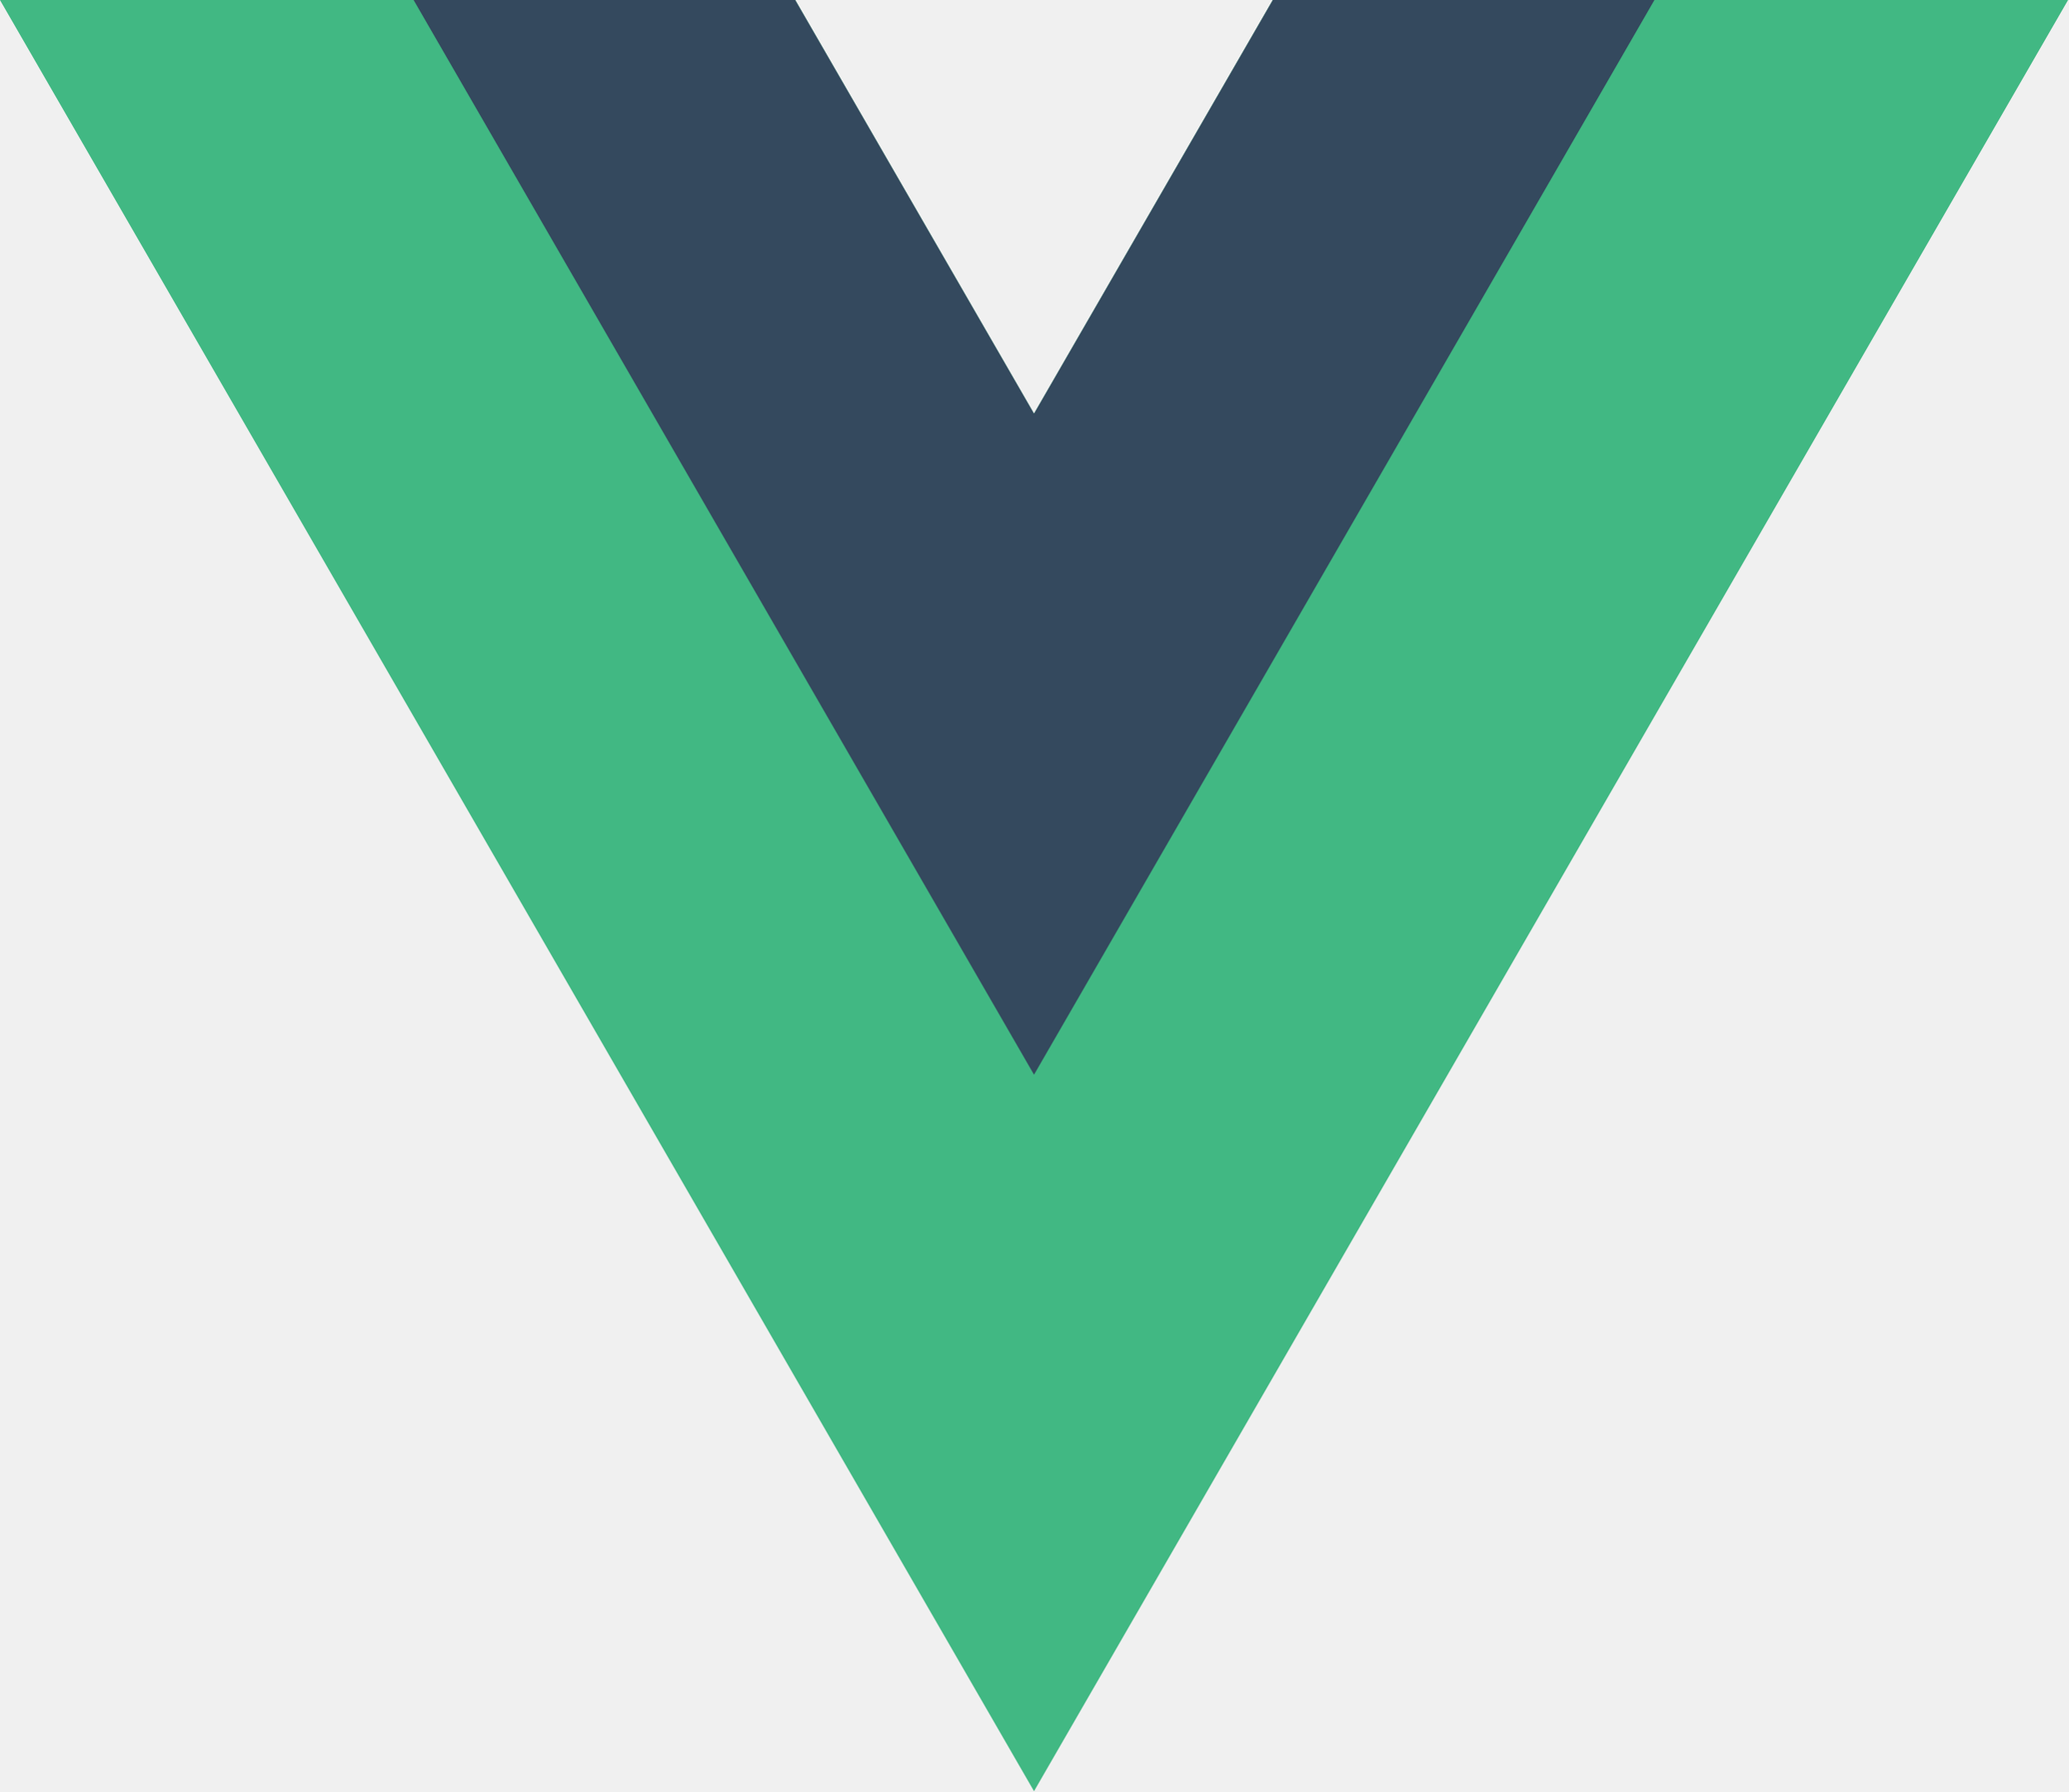
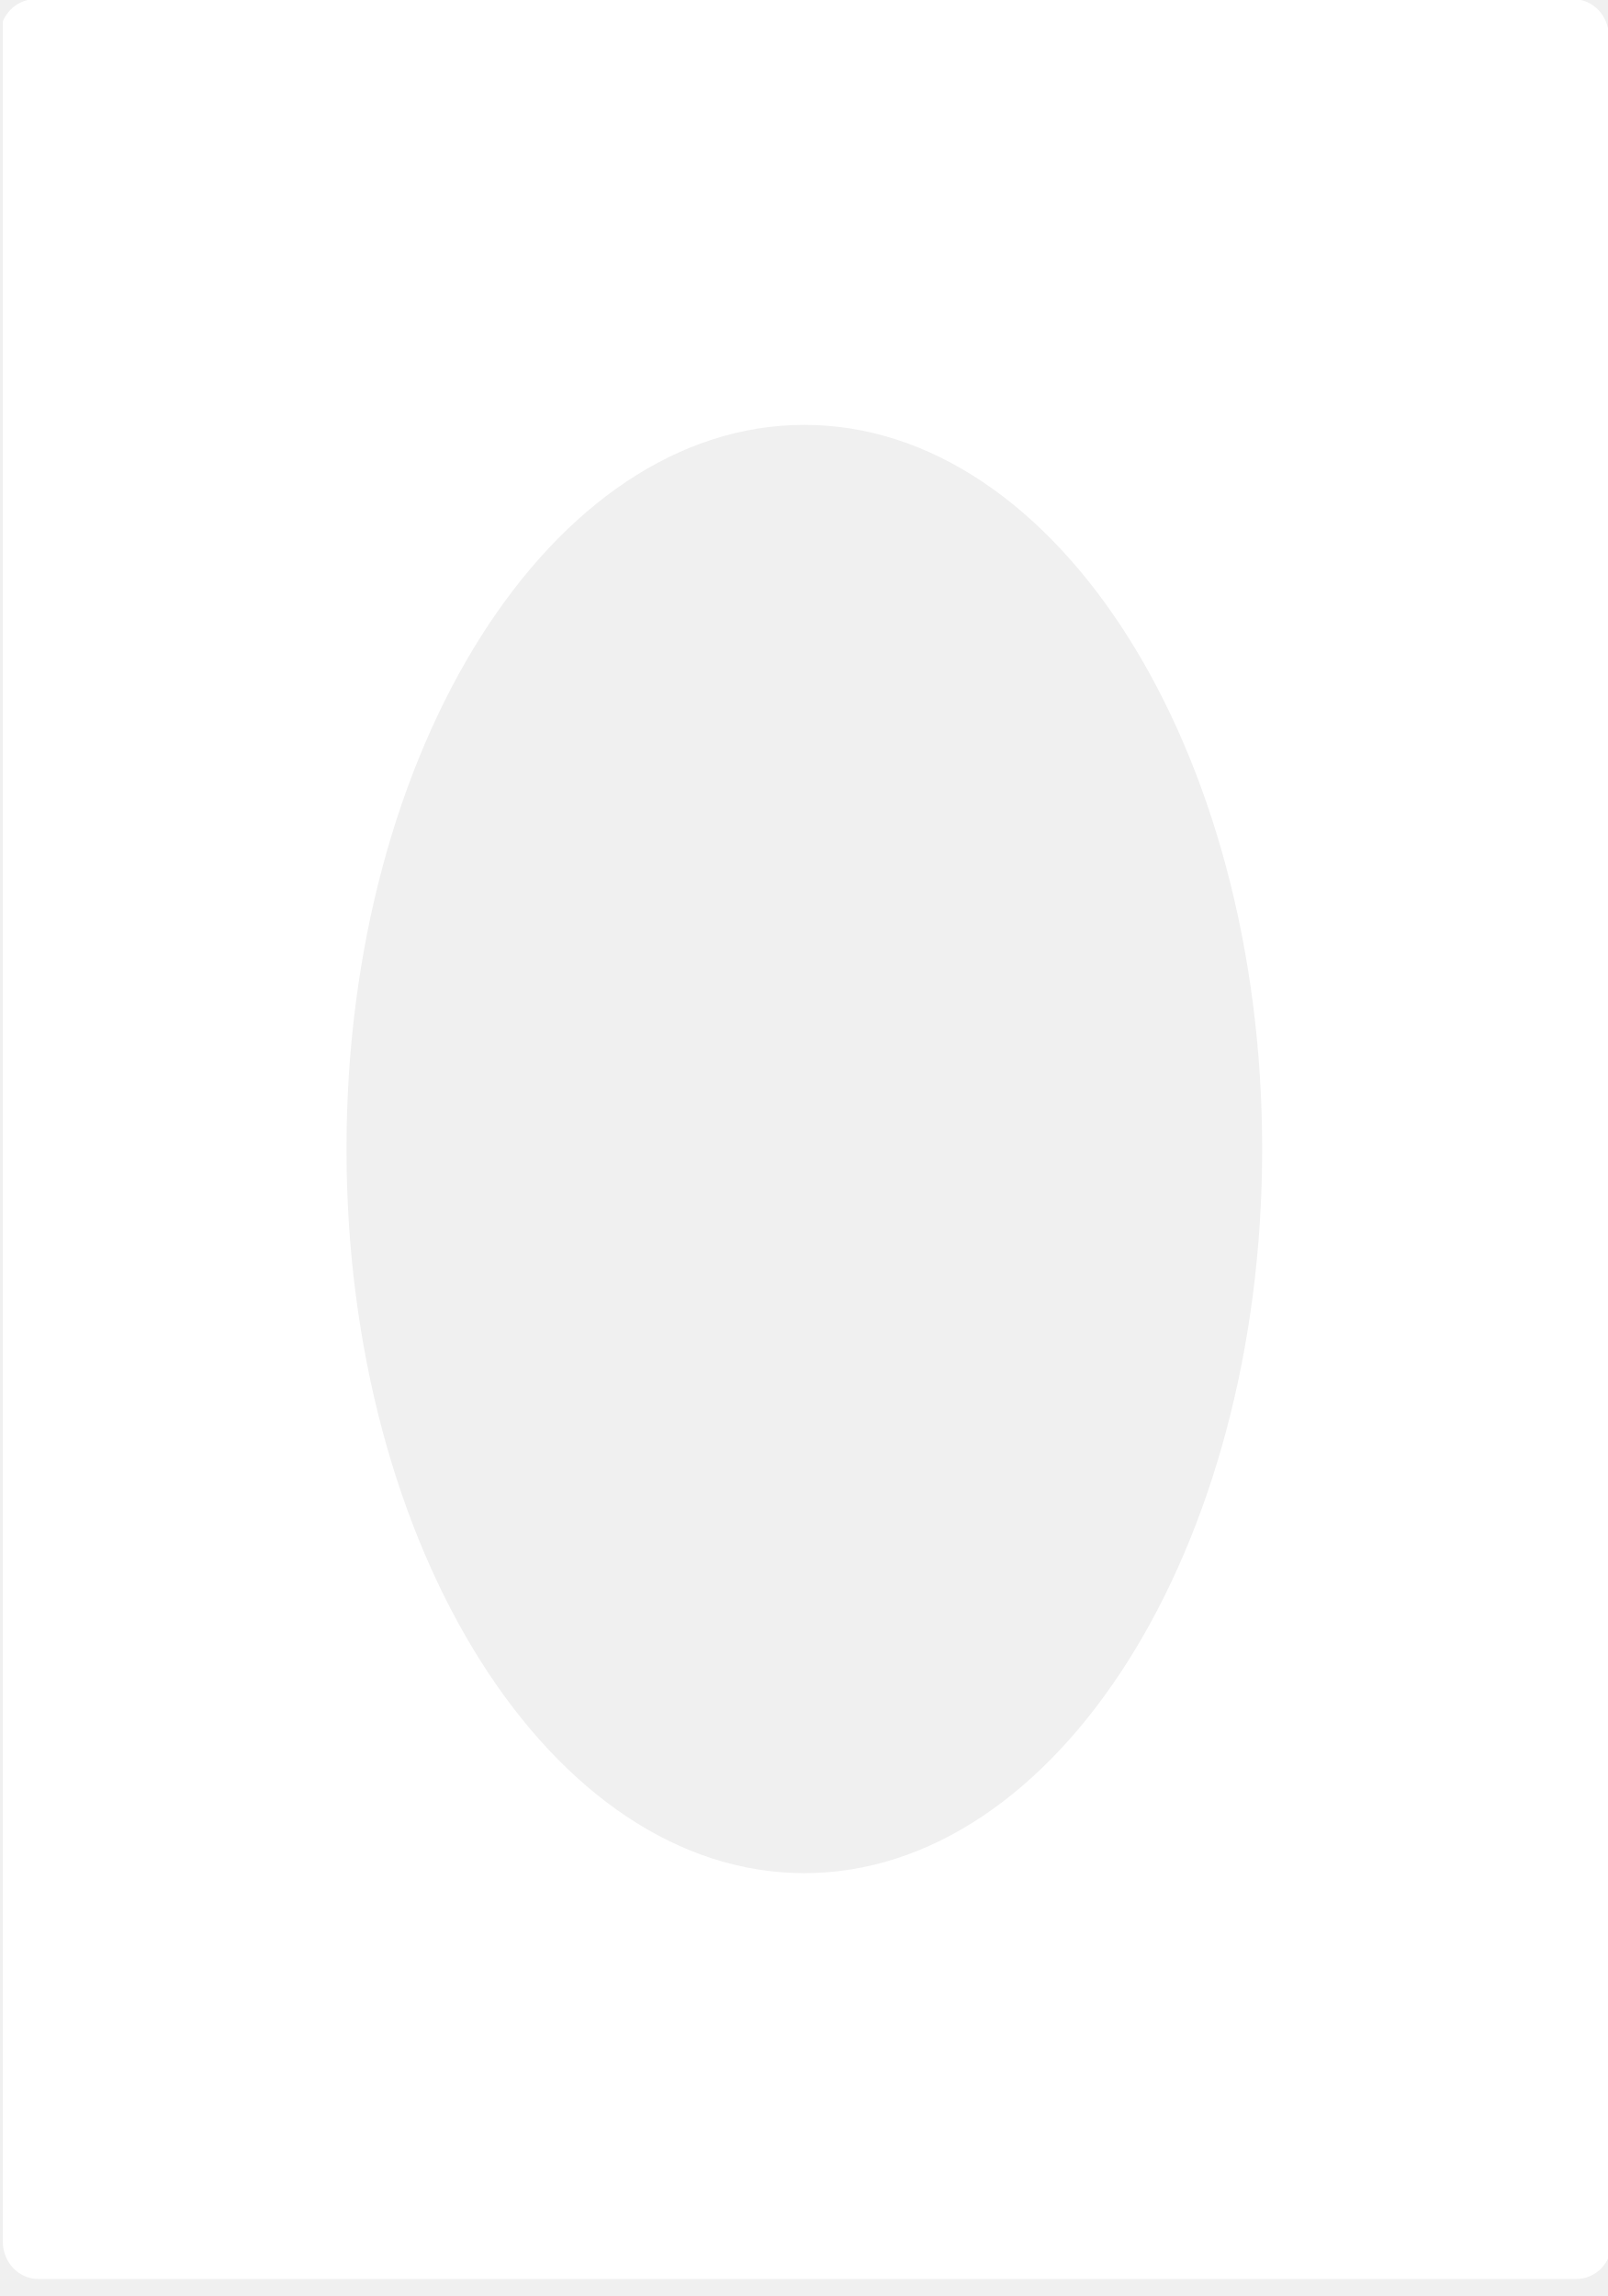
- <svg xmlns="http://www.w3.org/2000/svg" viewBox="0 0 261.76 226.69">
-   <path d="M161.096.001l-30.225 52.351L100.647.001H-.005l130.877 226.688L261.749.001z" fill="#41b883" />
-   <path d="M161.096.001l-30.225 52.351L100.647.001H52.346l78.526 136.01L209.398.001z" fill="#34495e" />
+ <svg xmlns="http://www.w3.org/2000/svg" width="140mm" height="200mm" viewBox="0 0 210 297" version="1.1" id="svg5">
+   <defs id="defs2">
+     <mask maskUnits="userSpaceOnUse" id="mask1479">
+       <g id="g1485" transform="translate(-0.2645833,11.64167)">
+         <rect style="fill:#ffffff;stroke:#ffffff;stroke-width:0.176;stroke-linecap:round;stroke-linejoin:round" id="rect1481" width="140" height="200" x="0" y="0" rx="3" ry="3" />
+         <ellipse style="fill:#000000;stroke:#ffffff;stroke-width:0.231;stroke-linecap:round;stroke-linejoin:round" id="ellipse1483" cx="70" cy="95" rx="40" ry="60" />
+       </g>
+     </mask>
+   </defs>
+   <g id="layer1">
+     <rect style="fill:#ffffff;stroke:#ffffff;stroke-width:0.176;stroke-linecap:round;stroke-linejoin:round" id="rect846" width="140" height="200" x="0" y="0" rx="3" ry="3" mask="url(#mask1479)" transform="matrix(1.5,0,0,1.58,0.5,-19.86242)" />
+     <circle id="path1520" style="fill:#ffffff;stroke:#ffffff;stroke-width:0.265" cx="25.135" cy="61.383" r="0.023" />
+     <circle id="path1522" style="fill:#ffffff;stroke:#ffffff;stroke-width:0.265" cx="25.135" cy="61.383" r="0.023" />
+   </g>
</svg>
